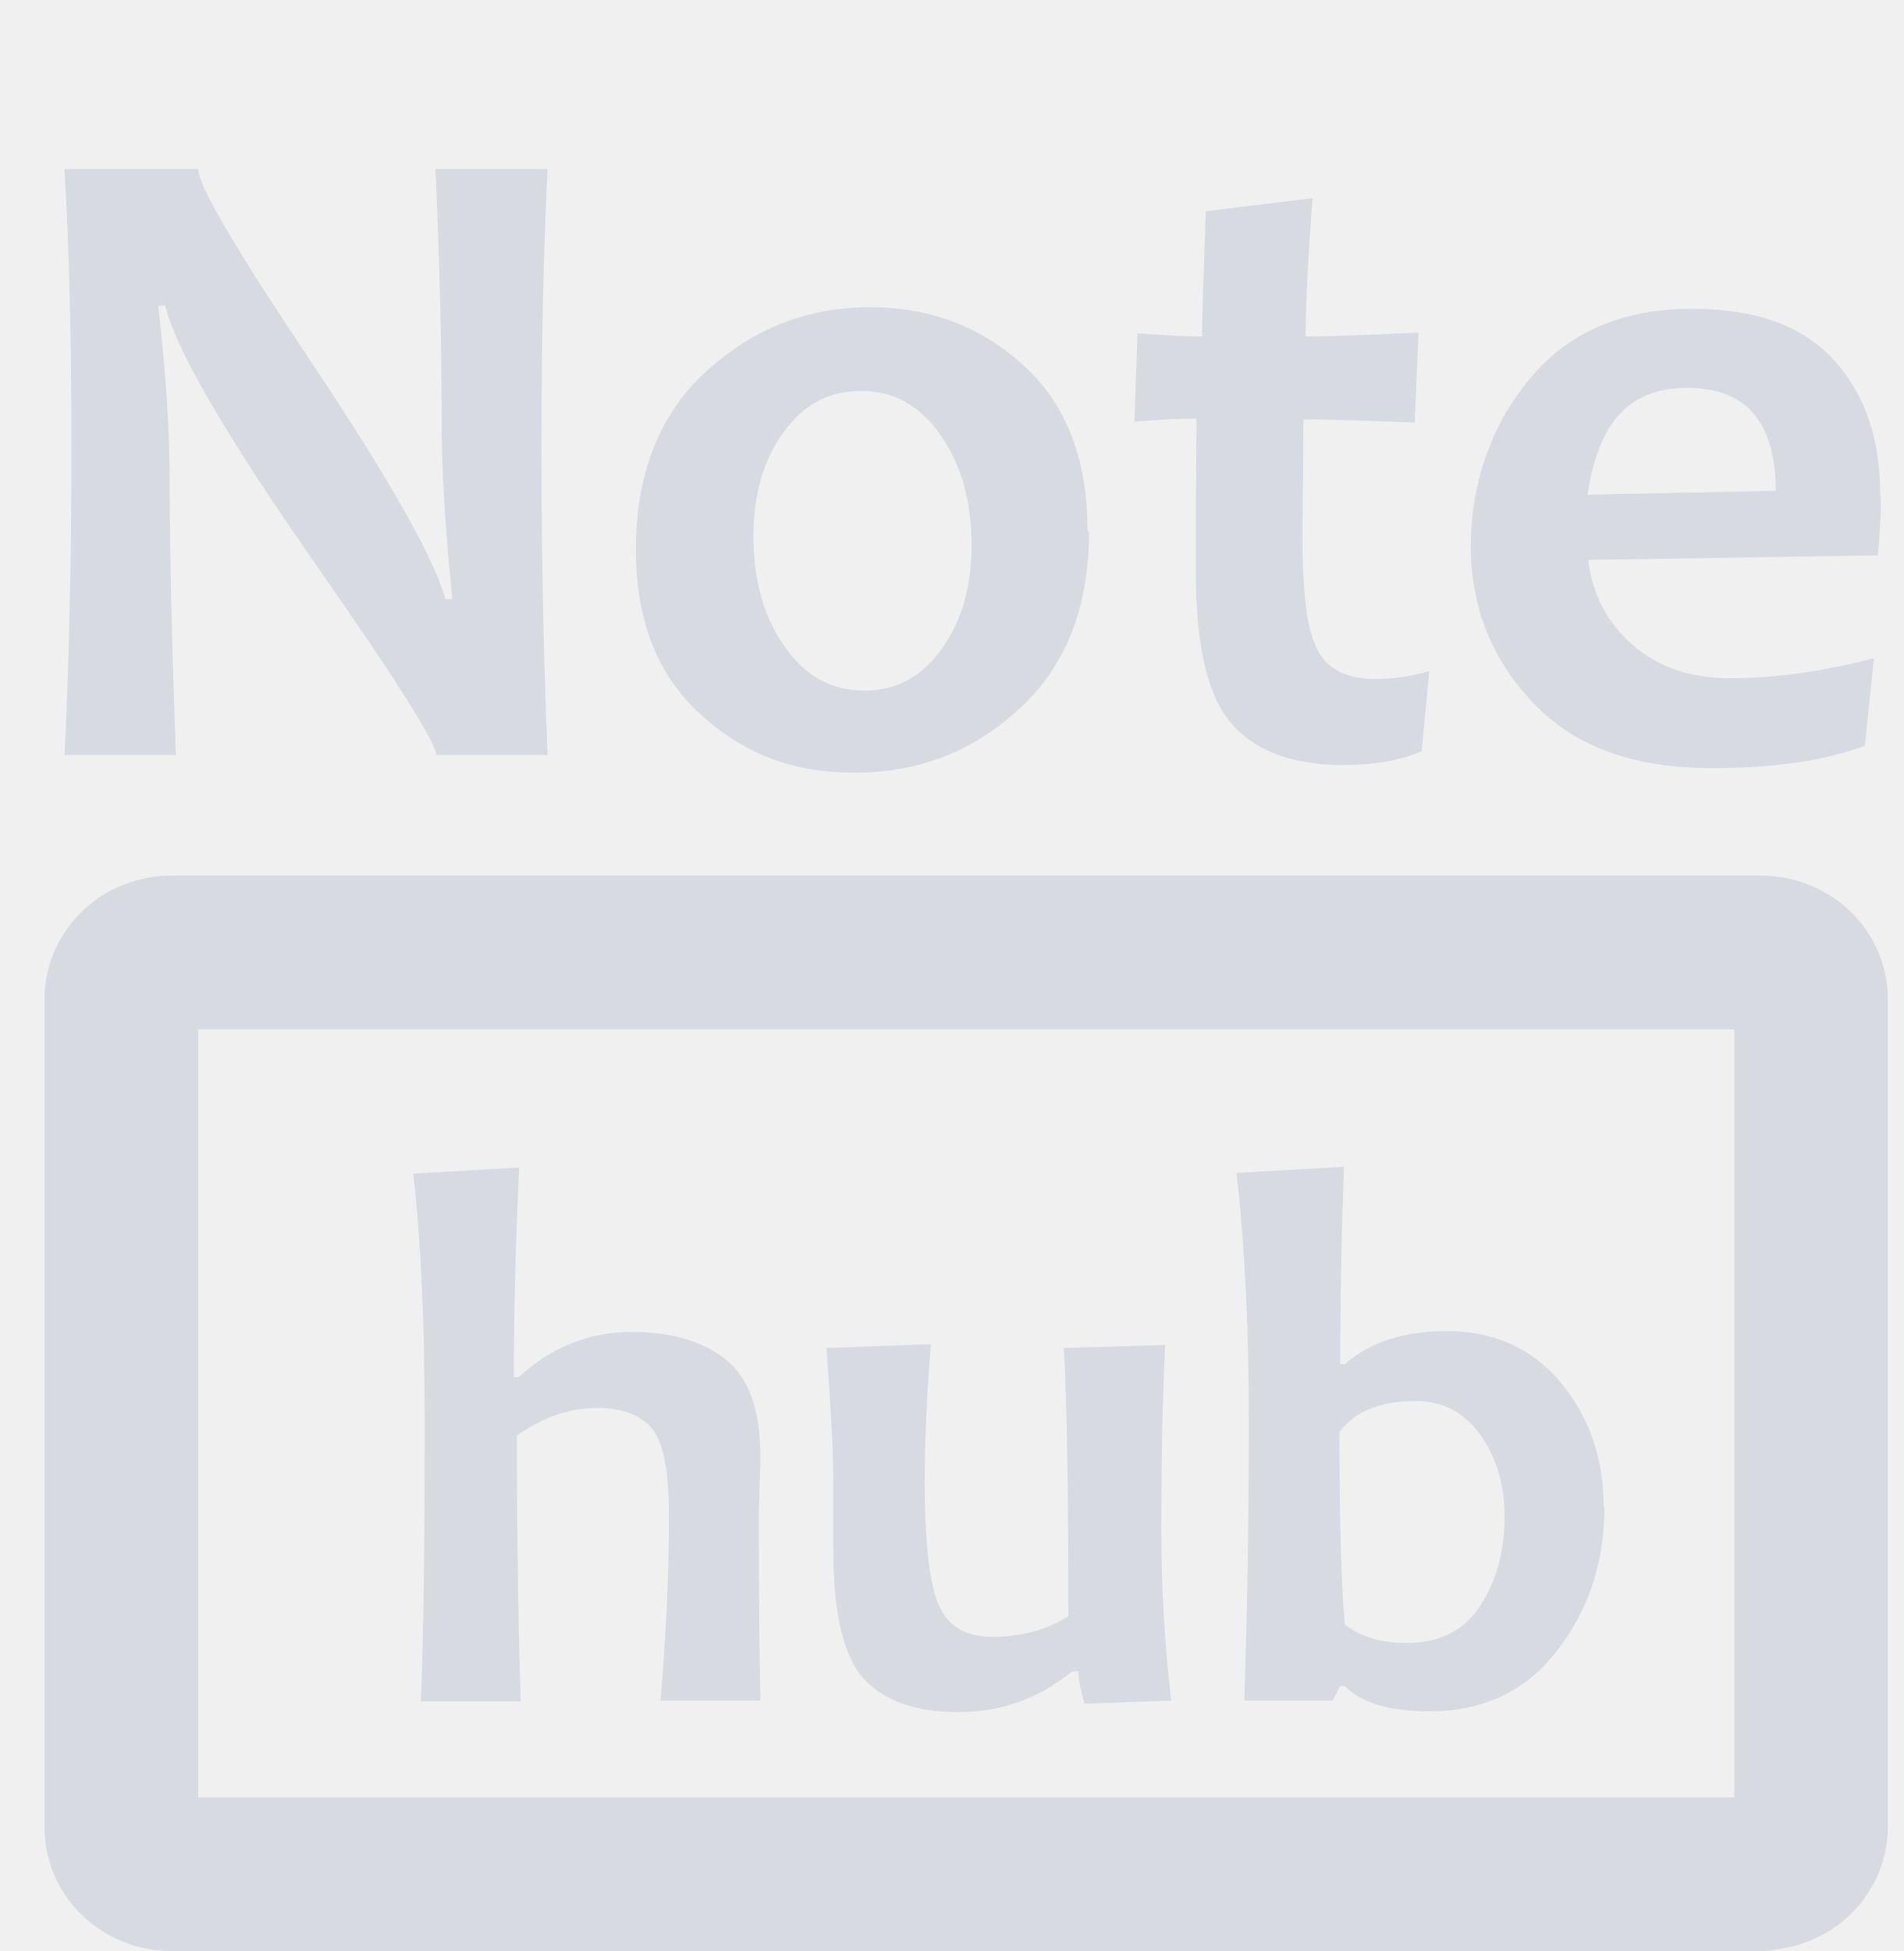
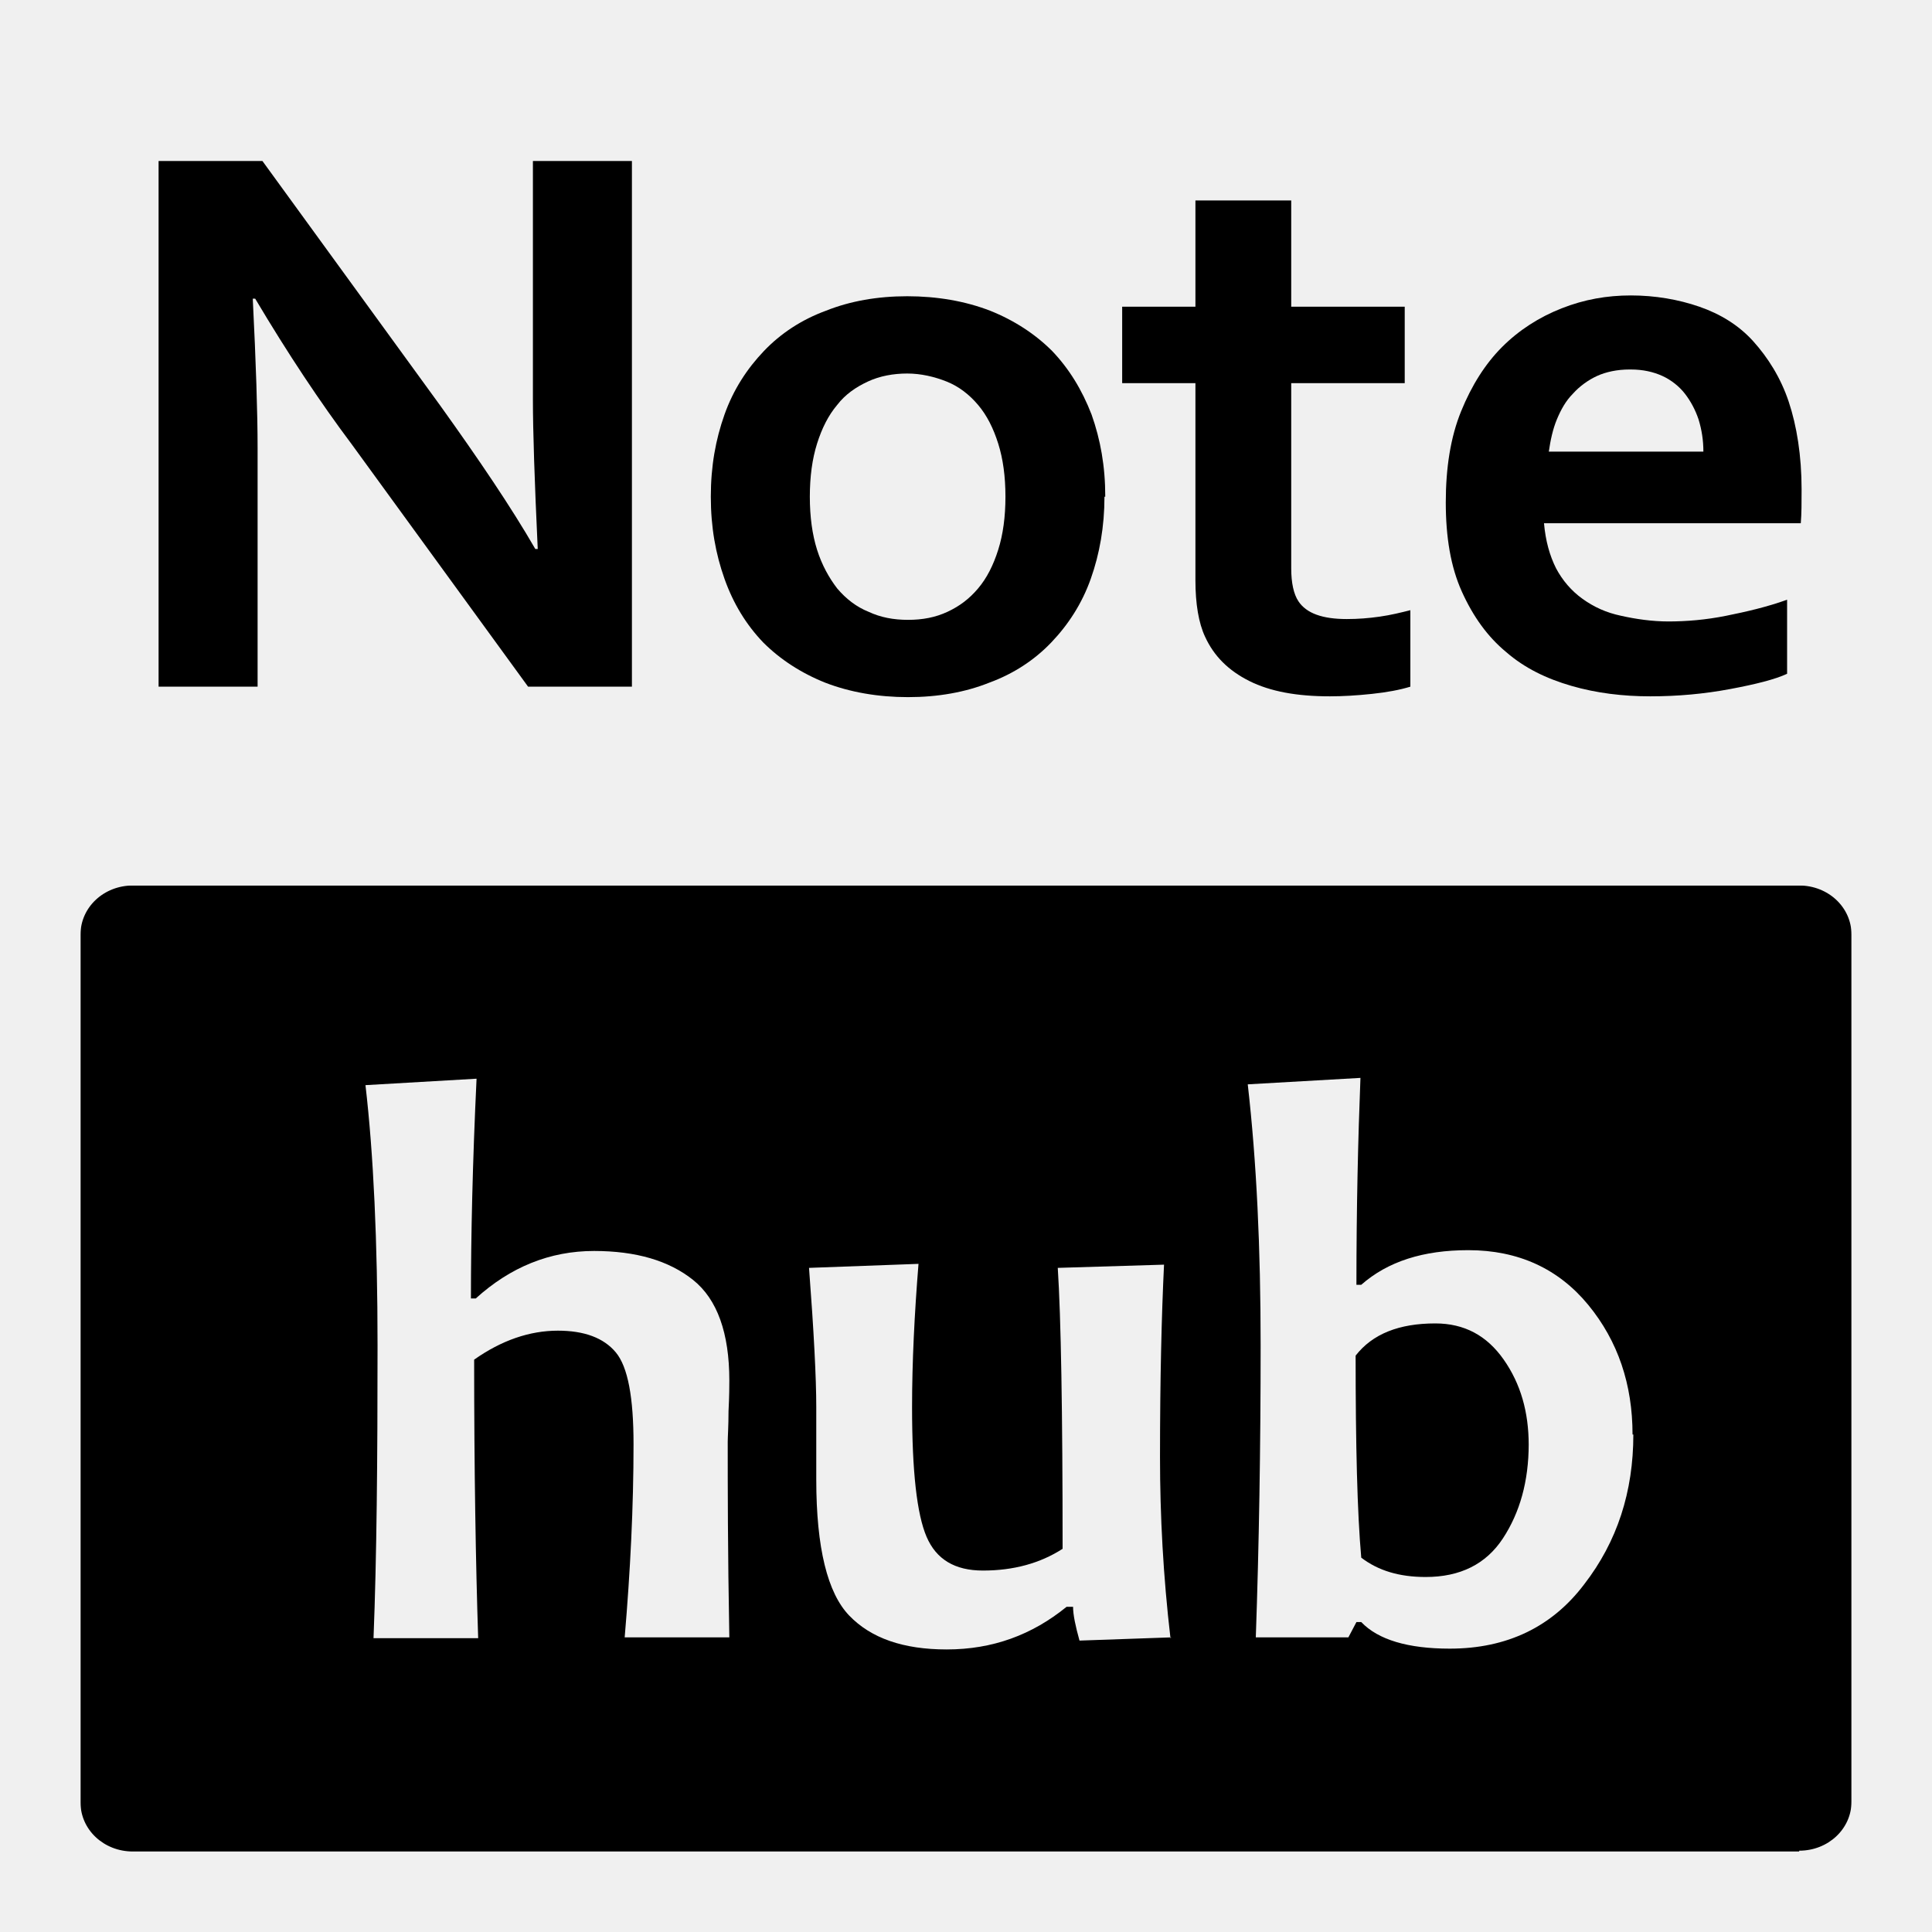
- <svg xmlns="http://www.w3.org/2000/svg" id="uuid-c42de9f9-94e3-424c-918c-4f9995a28d6f" data-name="Layer 2" width="24.79" height="25.4" viewBox="0 0 24.79 25.4">
-   <g id="uuid-6e94b4c9-2897-4068-90b8-47d1d0dda34a" data-name="Layer 10">
-     <path d="m22.93,24.4H2.23c-.36,0-.65-.27-.65-.61v-10.78c0-.34.29-.61.65-.61h20.7c.36,0,.65.27.65.61v10.77c0,.34-.29.61-.65.61Z" style="fill: none; stroke: #d7dae0; stroke-linecap: round; stroke-linejoin: round; stroke-width: 2px;" />
-     <g>
-       <path d="m7.13,9.83h-1.45c0-.16-.54-1.01-1.61-2.54-1.12-1.61-1.77-2.72-1.92-3.31h-.09c.1.86.15,1.63.15,2.32,0,.96.03,2.14.08,3.53H.84c.06-1.21.09-2.54.09-3.99s-.03-2.64-.09-3.64h1.74c0,.21.48,1.03,1.45,2.48,1.03,1.54,1.62,2.58,1.77,3.12h.09c-.09-.87-.14-1.65-.14-2.34,0-1.06-.03-2.14-.08-3.26h1.46c-.05.97-.08,2.18-.08,3.64s.03,2.8.08,3.99Z" style="fill: #d7dae0;" />
-       <path d="m14.18,6.92c0,.98-.3,1.75-.91,2.31s-1.32.83-2.14.83-1.45-.25-2.01-.76-.84-1.22-.84-2.14c0-.99.3-1.76.91-2.32s1.32-.84,2.14-.84c.78,0,1.44.25,2,.76s.83,1.23.83,2.15Zm-1.53.18c0-.57-.13-1.04-.4-1.43s-.61-.58-1.04-.58-.75.18-1.01.54-.39.81-.39,1.35c0,.57.13,1.04.4,1.43s.61.58,1.04.58.75-.18,1.01-.54.39-.81.39-1.35Z" style="fill: #d7dae0;" />
-       <path d="m18.61,8.74l-.1,1.04c-.27.12-.62.18-1.03.18-.63,0-1.11-.17-1.43-.52s-.48-1.01-.48-1.99c0-.59,0-1.26.01-2-.2,0-.47.01-.81.04l.04-1.15c.3.02.58.04.84.04,0-.21.02-.75.05-1.63l1.39-.17c-.06.78-.09,1.38-.09,1.8.33,0,.82-.02,1.47-.05l-.05,1.17c-.59-.02-1.08-.04-1.45-.04,0,.52-.01,1.06-.01,1.63,0,.7.07,1.16.21,1.4s.39.35.74.35c.21,0,.45-.03.69-.1Z" style="fill: #d7dae0;" />
-       <path d="m24.49,6.45c0,.2-.01.46-.04.78l-3.77.06c.05.44.24.81.57,1.1s.75.44,1.28.44c.59,0,1.21-.09,1.87-.26l-.12,1.14c-.54.2-1.21.29-2,.29-1.01,0-1.78-.28-2.32-.85s-.81-1.25-.81-2.04.25-1.55.76-2.17,1.22-.92,2.12-.92c.83,0,1.44.22,1.85.67s.6,1.03.6,1.75Zm-1.37-.05c0-.9-.38-1.35-1.15-1.35s-1.16.46-1.3,1.39l2.45-.05Z" style="fill: #d7dae0;" />
-     </g>
-     <g>
-       <path d="m9.9,22.14h-1.3c.07-.82.11-1.62.11-2.4,0-.58-.07-.96-.22-1.14s-.39-.27-.72-.27c-.35,0-.7.12-1.04.36,0,1.38.02,2.54.05,3.46h-1.3c.04-1.01.05-2.22.05-3.63,0-1.3-.05-2.38-.15-3.24l1.38-.08c-.05,1.05-.07,1.96-.07,2.73h.06c.43-.39.92-.59,1.47-.59.52,0,.93.12,1.23.36.3.24.45.66.45,1.25,0,.06,0,.19-.01.38,0,.19-.01.32-.01.38,0,.54,0,1.35.02,2.43Z" style="fill: #d7dae0;" />
-       <path d="m15.26,22.14l-1.14.04c-.05-.18-.08-.32-.08-.42h-.08c-.43.35-.92.53-1.49.53-.54,0-.94-.14-1.21-.42-.27-.28-.41-.84-.41-1.69,0-.1,0-.24,0-.42,0-.18,0-.34,0-.48,0-.36-.03-.94-.09-1.73l1.36-.05c-.05.62-.08,1.22-.08,1.78,0,.8.06,1.33.18,1.61.12.28.35.42.7.42.38,0,.71-.09.99-.27,0-1.71-.02-2.88-.06-3.49l1.32-.04c-.03.62-.05,1.41-.05,2.39,0,.73.04,1.48.13,2.25Z" style="fill: #d7dae0;" />
-       <path d="m20.89,19.62c0,.71-.2,1.33-.61,1.86-.4.53-.96.8-1.67.8-.52,0-.89-.11-1.1-.33h-.06l-.1.19h-1.15c.04-1.14.06-2.35.06-3.63,0-1.2-.05-2.28-.16-3.24l1.4-.08c-.03.76-.05,1.62-.05,2.57h.06c.33-.29.77-.43,1.33-.43.62,0,1.12.23,1.49.68.37.45.55.99.55,1.61Zm-1.3.13c0-.41-.1-.76-.31-1.06-.21-.3-.49-.45-.85-.45-.45,0-.78.13-.99.4,0,1.11.02,1.95.07,2.51.21.16.47.24.8.24.43,0,.75-.16.96-.48.21-.32.32-.71.32-1.17Z" style="fill: #d7dae0;" />
-     </g>
+ <svg xmlns="http://www.w3.org/2000/svg" id="uuid-27697f64-1f16-4fa2-947f-36c16d2264c7" data-name="Layer 3" width="24" height="24" viewBox="0 0 24 24">
+   <defs>
+     <filter id="uuid-65a0fd22-dd7e-4784-928c-2ebca5a85348" x="1" y="11" width="22" height="12.12" color-interpolation-filters="sRGB" filterUnits="userSpaceOnUse">
+       <feColorMatrix result="cm" values="-1 0 0 0 1 0 -1 0 0 1 0 0 -1 0 1 0 0 0 1 0" />
+       <feFlood flood-color="#fff" result="bg" />
+       <feBlend in="cm" in2="bg" />
+     </filter>
+     <mask id="uuid-20f28dd6-cc39-464f-93cc-da7bac6d1003" data-name="mask" x="1" y="11" width="22" height="12.12" maskUnits="userSpaceOnUse">
+       <g style="filter: url(#uuid-65a0fd22-dd7e-4784-928c-2ebca5a85348);">
+         <g>
+           <path d="m9.06,20.34h-1.3c.07-.82.11-1.62.11-2.4,0-.58-.07-.96-.22-1.14s-.39-.27-.72-.27c-.35,0-.7.12-1.04.36,0,1.38.02,2.54.05,3.46h-1.3c.04-1.01.05-2.22.05-3.63,0-1.3-.05-2.38-.15-3.24l1.38-.08c-.05,1.05-.07,1.96-.07,2.73h.06c.43-.39.92-.59,1.47-.59.52,0,.93.12,1.23.36.3.24.45.66.45,1.25,0,.06,0,.19-.01.38,0,.19-.01.32-.01.38,0,.54,0,1.35.02,2.43Z" style="fill: #fff;" />
+           <path d="m14.55,20.34l-1.14.04c-.05-.18-.08-.32-.08-.42h-.08c-.43.35-.92.53-1.49.53-.54,0-.94-.14-1.21-.42-.27-.28-.41-.84-.41-1.69,0-.1,0-.24,0-.42,0-.18,0-.34,0-.48,0-.36-.03-.94-.09-1.73l1.36-.05c-.05.62-.08,1.22-.08,1.78,0,.8.06,1.33.18,1.61.12.28.35.42.7.42.38,0,.71-.09.99-.27,0-1.71-.02-2.87-.06-3.49l1.32-.04c-.03.62-.05,1.41-.05,2.39,0,.73.04,1.48.13,2.25Z" style="fill: #fff;" />
+           <path d="m20.29,17.82c0,.71-.2,1.33-.61,1.86-.4.53-.96.8-1.67.8-.52,0-.89-.11-1.1-.33h-.06l-.1.19h-1.15c.04-1.14.06-2.35.06-3.63,0-1.2-.05-2.28-.16-3.24l1.4-.08c-.03.76-.05,1.62-.05,2.57h.06c.33-.29.77-.43,1.33-.43.62,0,1.12.23,1.49.68.37.45.55.99.55,1.61Zm-1.3.13c0-.41-.1-.76-.31-1.06-.21-.3-.49-.45-.85-.45-.45,0-.78.13-.99.4,0,1.11.02,1.95.07,2.51.21.16.47.24.8.24.43,0,.75-.16.96-.48.21-.32.32-.71.32-1.17Z" style="fill: #fff;" />
+         </g>
+       </g>
+     </mask>
+   </defs>
+   <g style="mask: url(#uuid-20f28dd6-cc39-464f-93cc-da7bac6d1003);">
+     <path d="m22.35,23H1.65c-.36,0-.65-.27-.65-.61v-10.78c0-.34.29-.61.65-.61h20.7c.36,0,.65.27.65.61v10.77c0,.34-.29.61-.65.61Z" />
+   </g>
+   <g>
+     <path d="m5.47,5.04c.48.67.88,1.26,1.18,1.78h.03c-.04-.85-.06-1.47-.06-1.86v-2.96h1.23v6.53h-1.29l-2.19-3.01c-.39-.52-.79-1.12-1.2-1.81h-.03c.04.8.06,1.42.06,1.86v2.96h-1.23V2h1.29l2.21,3.04Z" />
+     <path d="m13.72,6.17c0,.37-.06.71-.17,1.02s-.28.57-.49.79-.47.39-.77.5c-.3.12-.64.18-1.01.18s-.72-.06-1.03-.18c-.3-.12-.56-.29-.77-.5-.21-.22-.37-.48-.48-.79-.11-.31-.17-.64-.17-1.02s.06-.71.17-1.02c.11-.31.28-.57.49-.79.21-.22.47-.39.77-.5.3-.12.64-.18,1.01-.18s.72.06,1.03.18c.3.12.56.29.77.5.21.22.37.48.49.79.11.31.17.64.17,1.02Zm-1.23,0c0-.25-.03-.47-.09-.66-.06-.19-.14-.35-.25-.48-.11-.13-.24-.23-.39-.29-.15-.06-.32-.1-.49-.1s-.34.03-.49.1c-.15.07-.28.16-.38.29-.11.13-.19.29-.25.48-.06.19-.09.41-.09.66s.03.47.09.66c.06.19.15.35.25.48.11.13.24.23.39.29.15.07.31.1.49.1s.34-.03.49-.1c.15-.07.27-.16.38-.29.11-.13.19-.29.25-.48.06-.19.09-.41.09-.66Z" />
+     <path d="m17.52,8.53c-.13.04-.29.07-.48.09-.19.02-.36.03-.52.03-.41,0-.74-.06-1-.19-.26-.13-.44-.31-.55-.55-.08-.17-.12-.41-.12-.7v-2.45h-.91v-.95h.91v-1.32h1.19v1.32h1.41v.95h-1.41v2.3c0,.18.03.32.09.41.1.15.3.22.6.22.14,0,.27-.01.41-.03.14-.02.26-.05.38-.08v.96Z" />
+     <path d="m20.72,7.72c.23,0,.47-.02.72-.07.25-.05.51-.11.76-.2v.92c-.15.07-.39.13-.71.19-.32.06-.65.09-.99.09s-.67-.04-.98-.13c-.31-.09-.58-.22-.81-.42-.23-.19-.41-.44-.55-.75s-.2-.68-.2-1.11.06-.81.19-1.13c.13-.32.3-.59.51-.8.21-.21.46-.37.74-.48.28-.11.56-.16.86-.16s.59.05.85.14c.26.09.49.23.67.43s.34.45.44.75.16.67.16,1.09c0,.16,0,.3-.01.42h-3.19c.02.22.07.4.15.56.08.15.19.28.33.38.14.1.29.17.48.21.18.04.38.07.59.07Zm-.48-3.13c-.15,0-.29.03-.4.08s-.22.13-.3.22c-.09.09-.15.2-.2.32-.05.12-.08.26-.1.4h1.92c0-.14-.02-.27-.06-.4-.04-.12-.1-.23-.17-.32s-.17-.17-.28-.22-.24-.08-.39-.08Z" />
  </g>
</svg>
